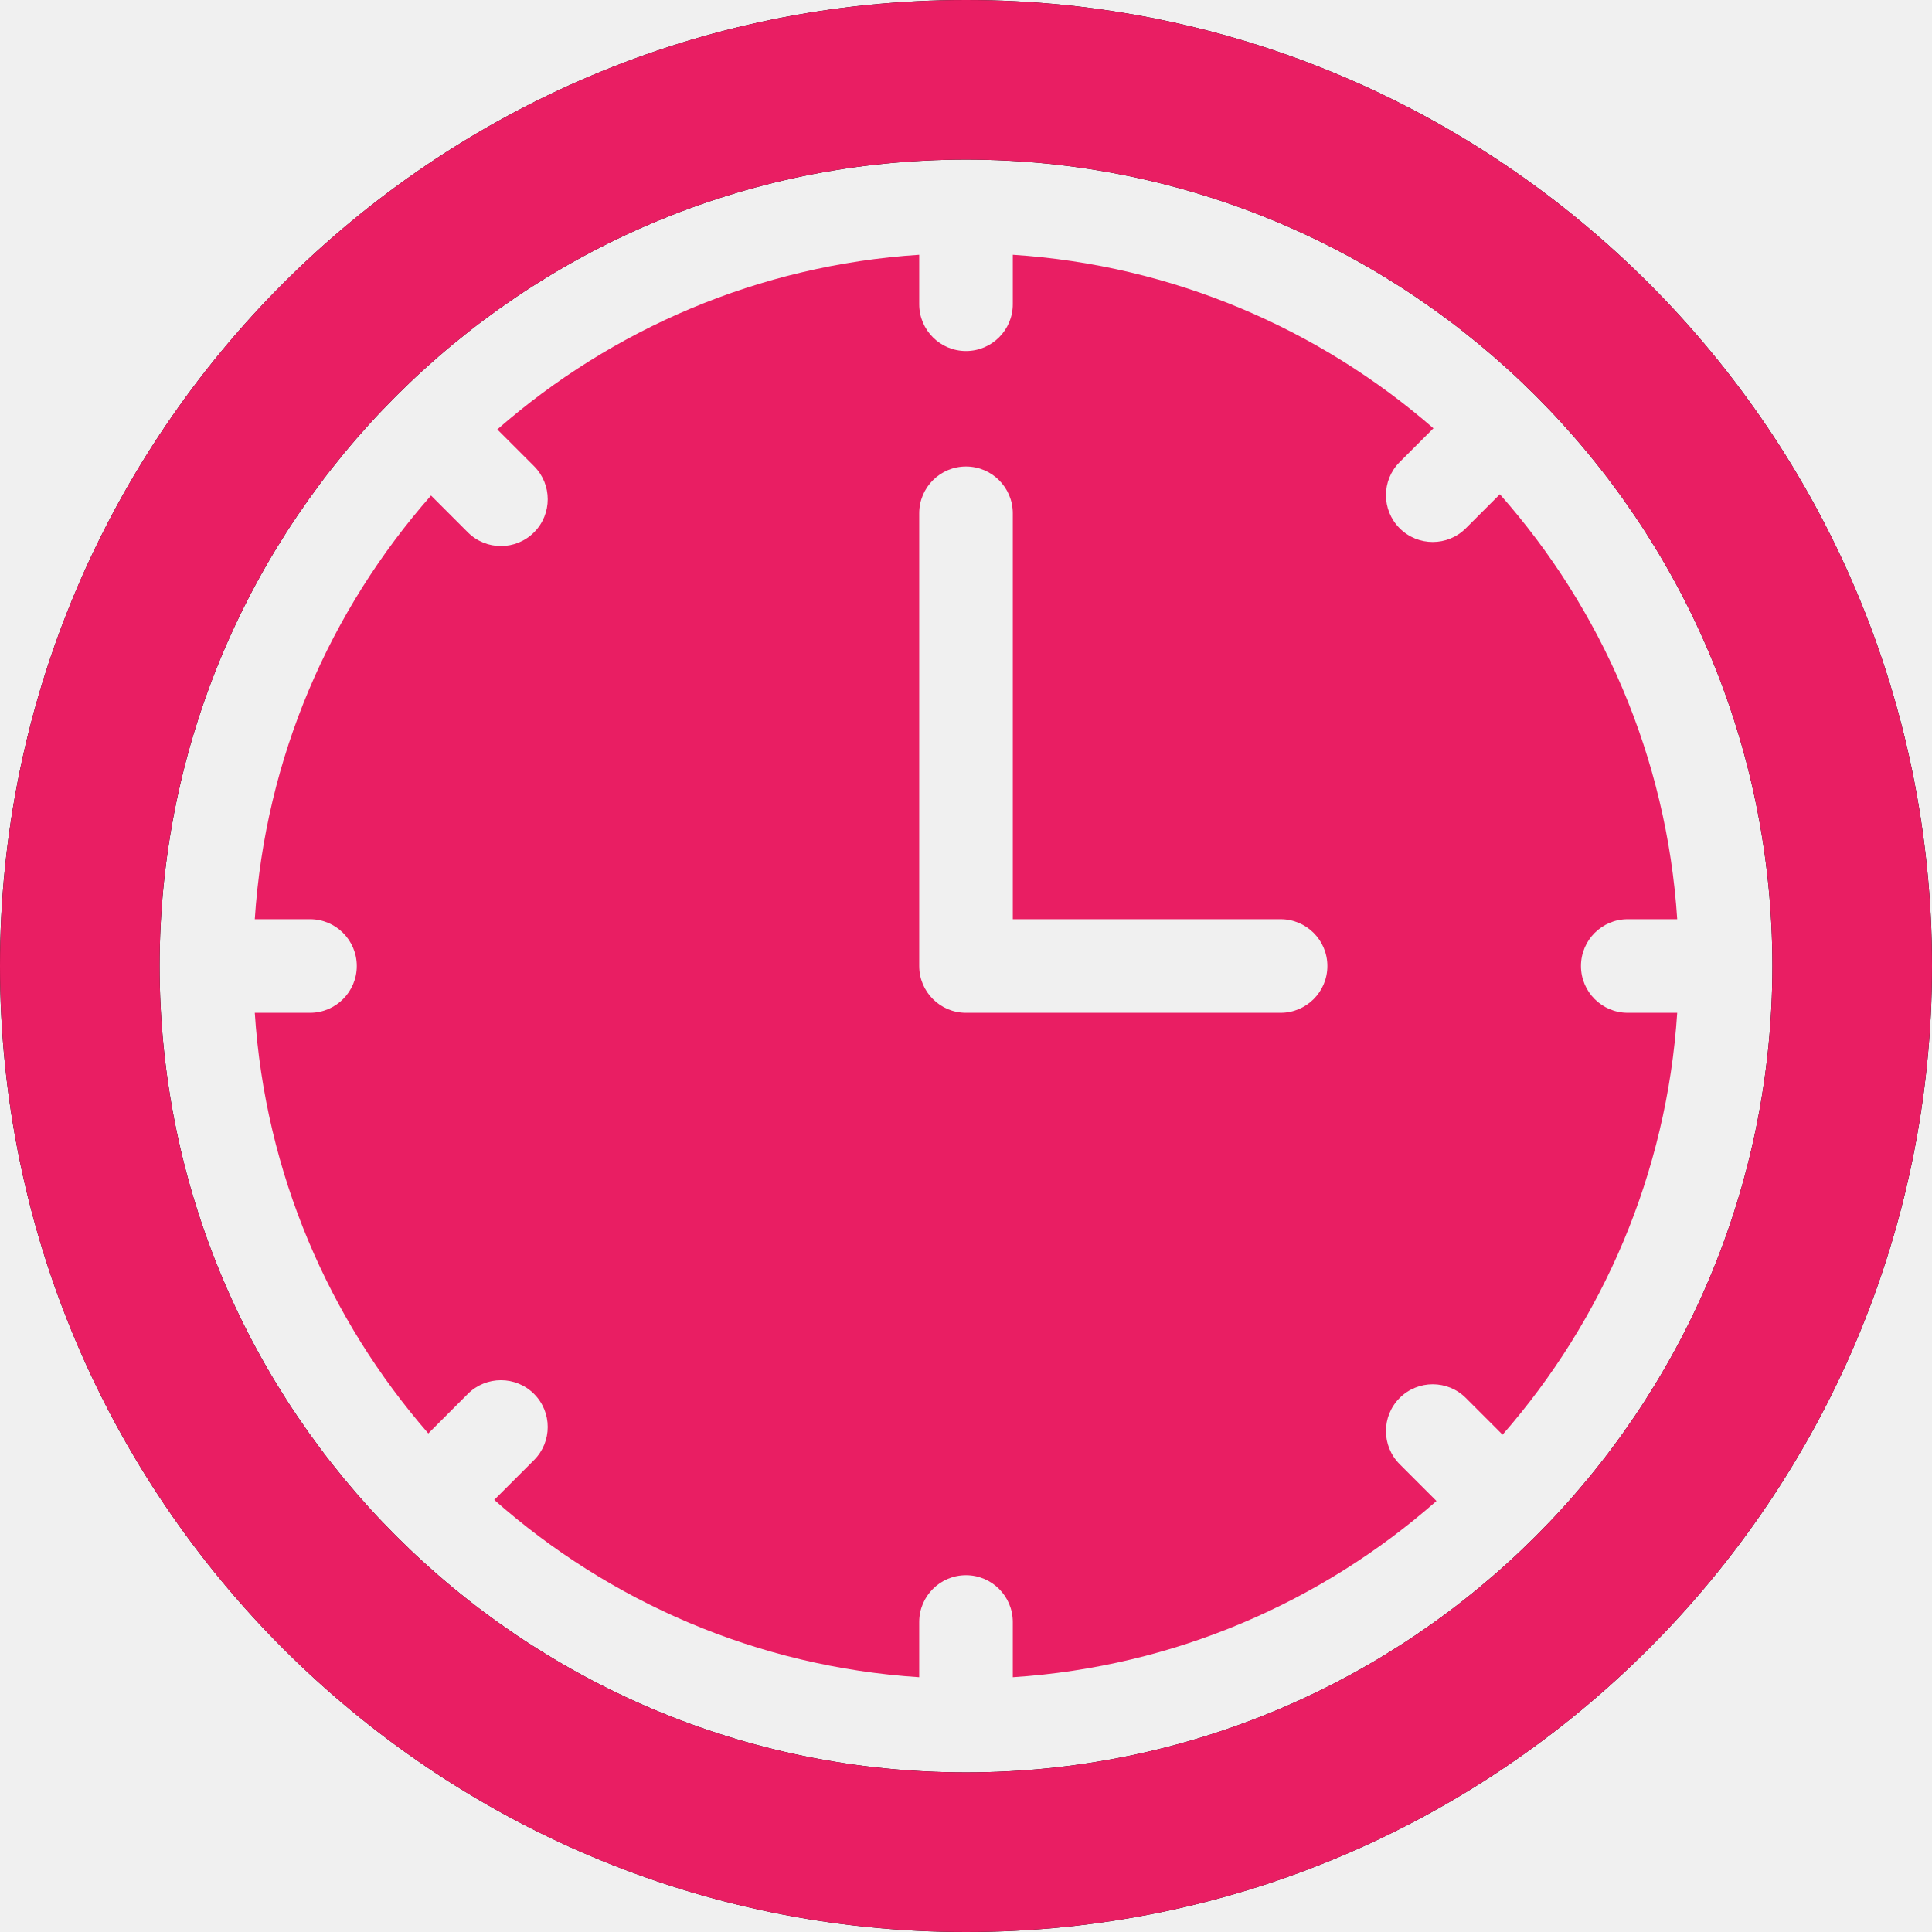
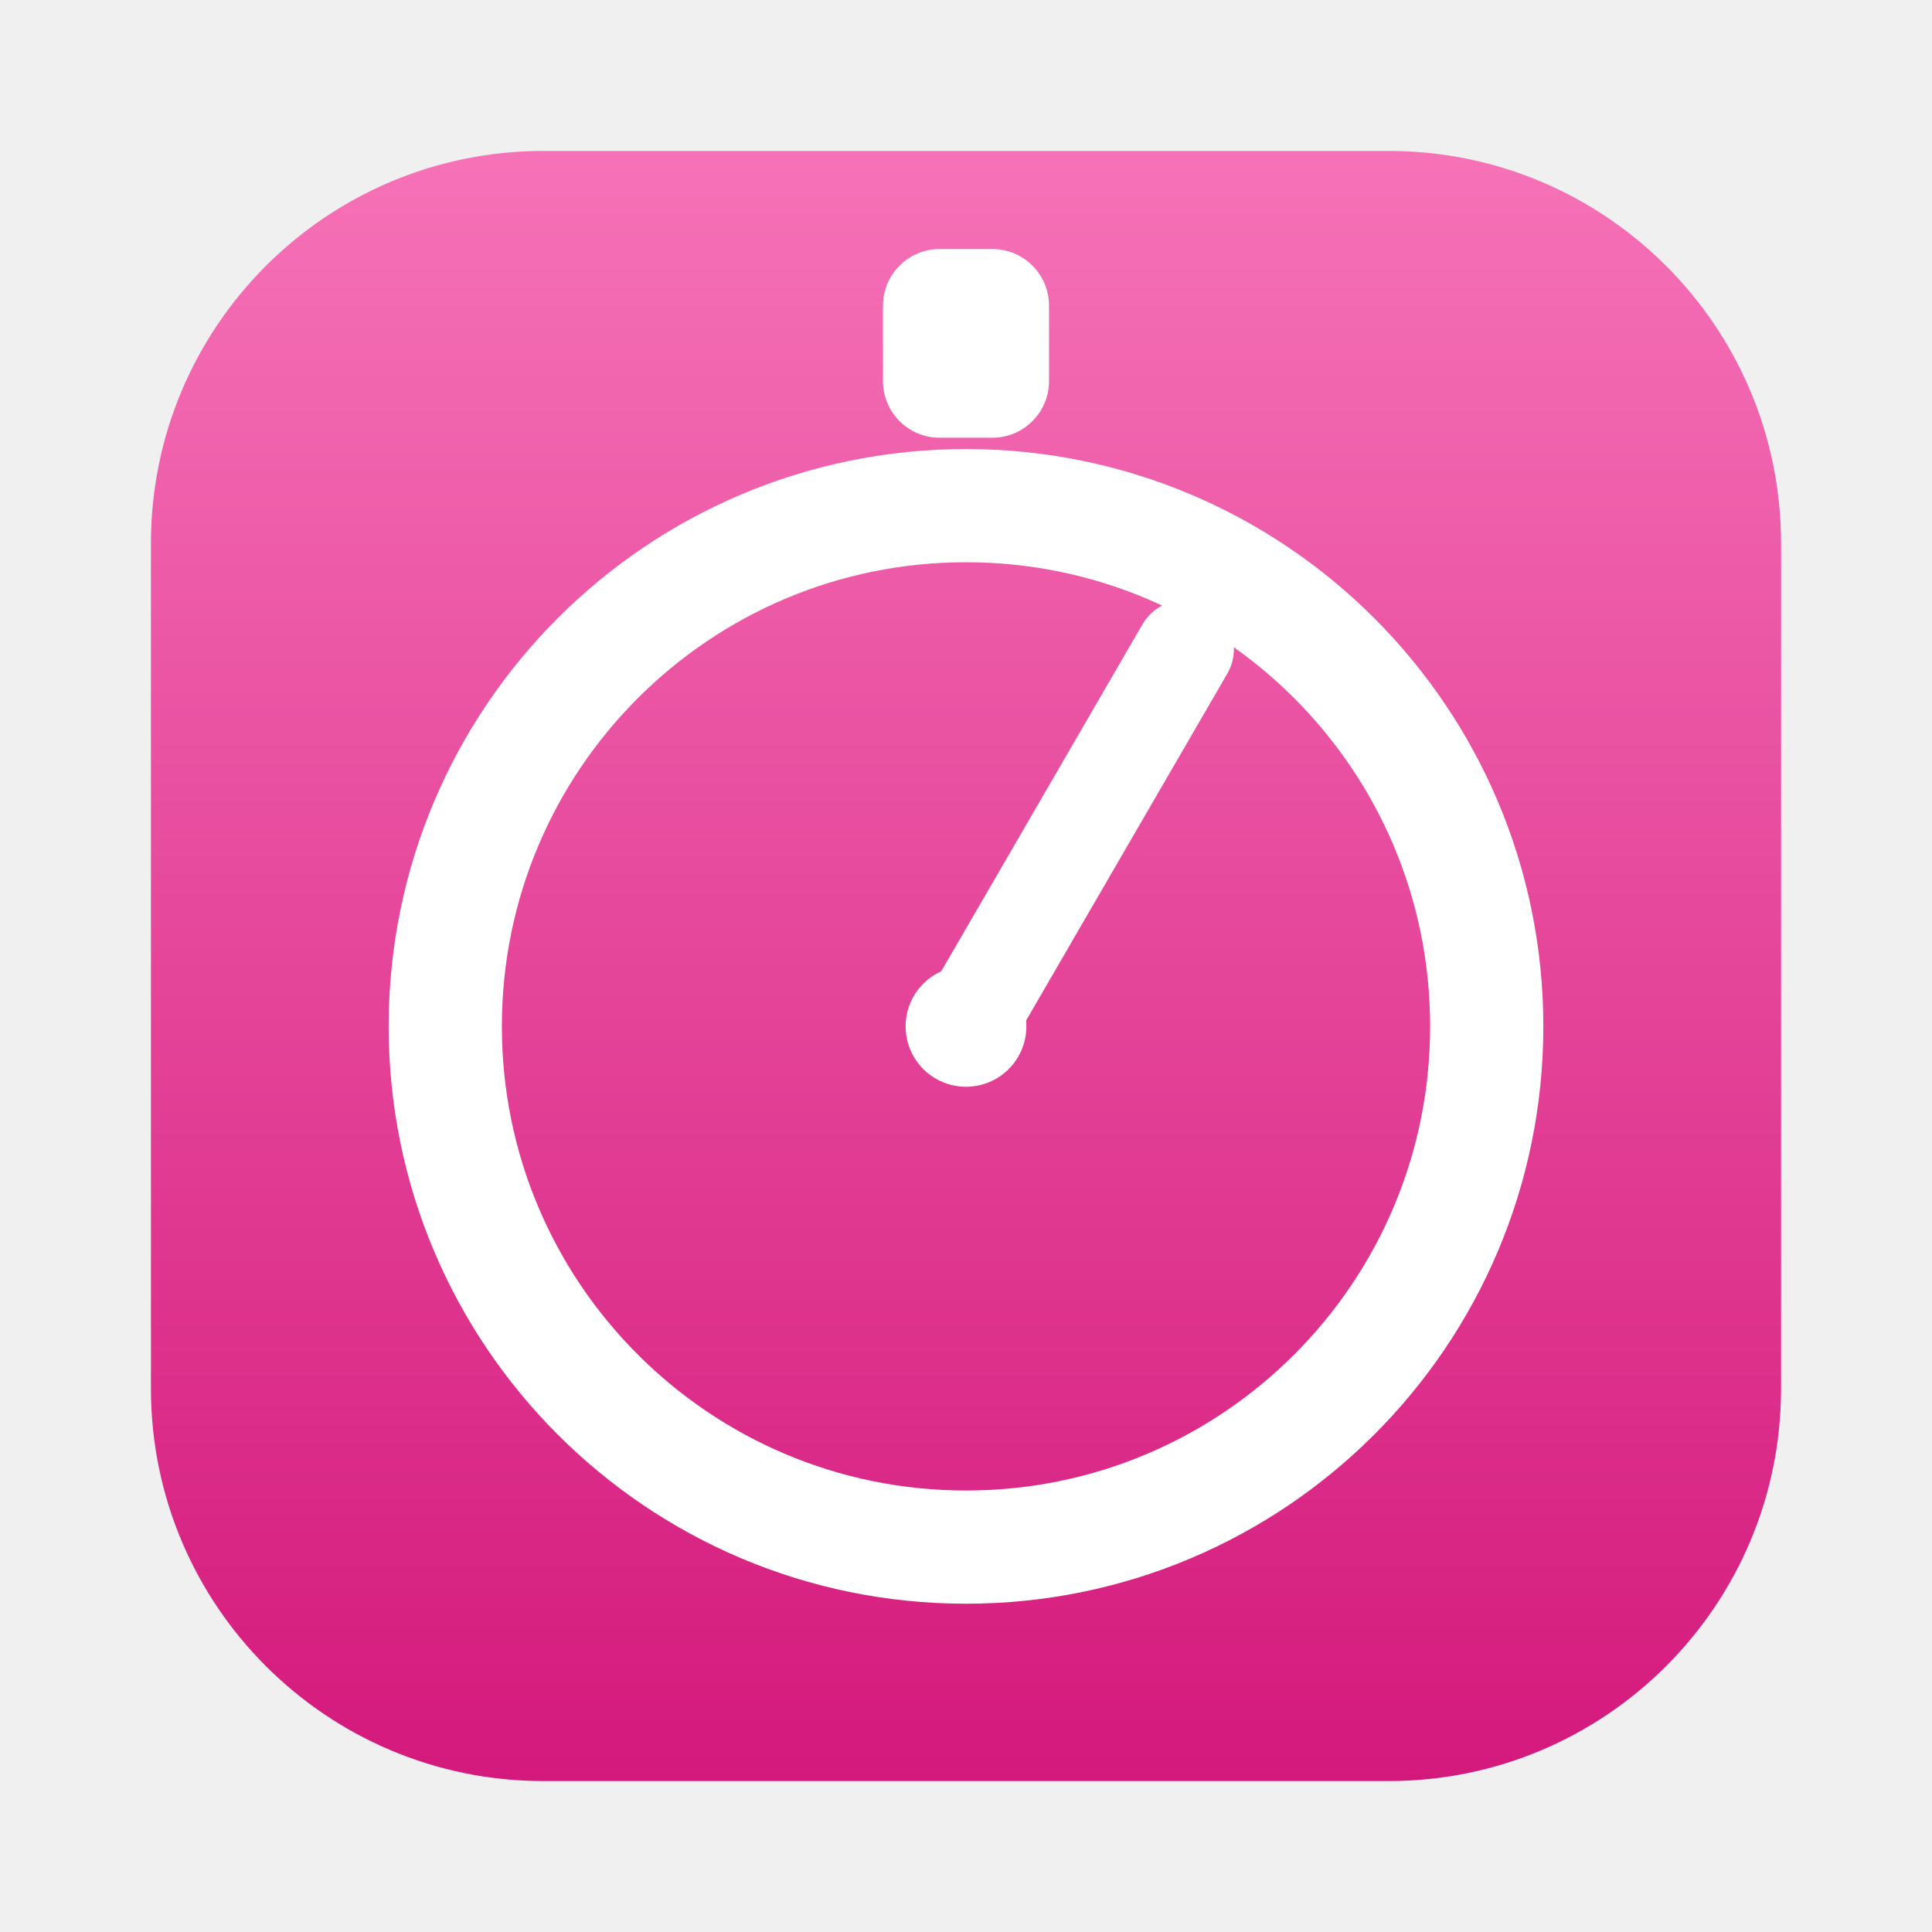
- <svg xmlns="http://www.w3.org/2000/svg" width="800" height="800" version="1.1" viewBox="0 0 297 297">
-   <g fill="#000000">
-     <path d="M148.5,0C66.617,0,0,66.617,0,148.5S66.617,297,148.5,297S297,230.383,297,148.5S230.383,0,148.5,0z M148.5,272.464   c-68.354,0-123.964-55.61-123.964-123.964S80.146,24.536,148.5,24.536S272.464,80.146,272.464,148.5   S216.854,272.464,148.5,272.464z" />
-   </g>
-   <g fill="#E91E63">
-     <path d="M250.231,155.694c-3.973,0-7.194-3.221-7.194-7.194s3.221-7.194,7.194-7.194h7.603   c-1.626-24.965-11.648-47.673-27.266-65.327l-5.229,5.23c-1.405,1.405-3.247,2.108-5.087,2.108c-1.841,0-3.681-0.703-5.086-2.107   c-2.81-2.809-2.81-7.364-0.001-10.173l5.193-5.194C202.8,50.56,180.345,40.772,155.694,39.166v7.603   c0,3.973-3.221,7.194-7.194,7.194s-7.194-3.221-7.194-7.194v-7.603c-24.743,1.612-47.272,11.468-64.858,26.849l5.646,5.646   c2.809,2.81,2.809,7.364,0,10.174c-1.405,1.404-3.247,2.107-5.087,2.107c-1.841,0-3.682-0.703-5.087-2.107l-5.661-5.661   c-15.52,17.626-25.473,40.26-27.093,65.132h8.487c3.973,0,7.194,3.221,7.194,7.194s-3.221,7.194-7.194,7.194h-8.487   c1.606,24.652,11.394,47.107,26.677,64.664l6.076-6.077c2.81-2.81,7.363-2.809,10.173-0.001c2.81,2.809,2.81,7.364,0.001,10.173   l-6.115,6.115c17.654,15.618,40.362,25.64,65.327,27.266v-8.487c0-3.973,3.221-7.194,7.194-7.194s7.194,3.221,7.194,7.194v8.487   c24.873-1.62,47.506-11.573,65.132-27.093l-5.661-5.661c-2.809-2.81-2.809-7.364,0-10.174c2.81-2.808,7.364-2.808,10.174,0   l5.646,5.646c15.381-17.586,25.238-40.115,26.849-64.858L250.231,155.694L250.231,155.694z M196.859,155.694H148.5   c-3.973,0-7.194-3.221-7.194-7.194V78.91c0-3.973,3.221-7.194,7.194-7.194s7.194,3.221,7.194,7.194v62.397h41.165   c3.973,0,7.194,3.221,7.194,7.194C204.053,152.474,200.832,155.694,196.859,155.694z" />
-     <path d="M148.5,0C66.617,0,0,66.617,0,148.5S66.617,297,148.5,297S297,230.383,297,148.5S230.383,0,148.5,0z M148.5,272.464   c-68.354,0-123.964-55.61-123.964-123.964S80.146,24.536,148.5,24.536S272.464,80.146,272.464,148.5   S216.854,272.464,148.5,272.464z" />
-   </g>
+ <svg xmlns="http://www.w3.org/2000/svg" viewBox="0 0 512 512">
+   <defs>
+     <linearGradient id="tile" x1="0" y1="0" x2="0" y2="1">
+       <stop offset="0" stop-color="#F672B7" />
+       <stop offset="1" stop-color="#D4197C" />
+     </linearGradient>
+   </defs>
+   <rect x="40" y="40" width="432" height="432" rx="104" fill="url(#tile)" />
+   <rect x="234" y="66" width="44" height="50" rx="15" fill="#FFFFFF" />
+   <circle cx="256" cy="272" r="138" fill="none" stroke="#FFFFFF" stroke-width="30" />
+   <line x1="256" y1="272" x2="314" y2="172" stroke="#FFFFFF" stroke-width="26" stroke-linecap="round" />
+   <circle cx="256" cy="272" r="16" fill="#FFFFFF" />
</svg>
